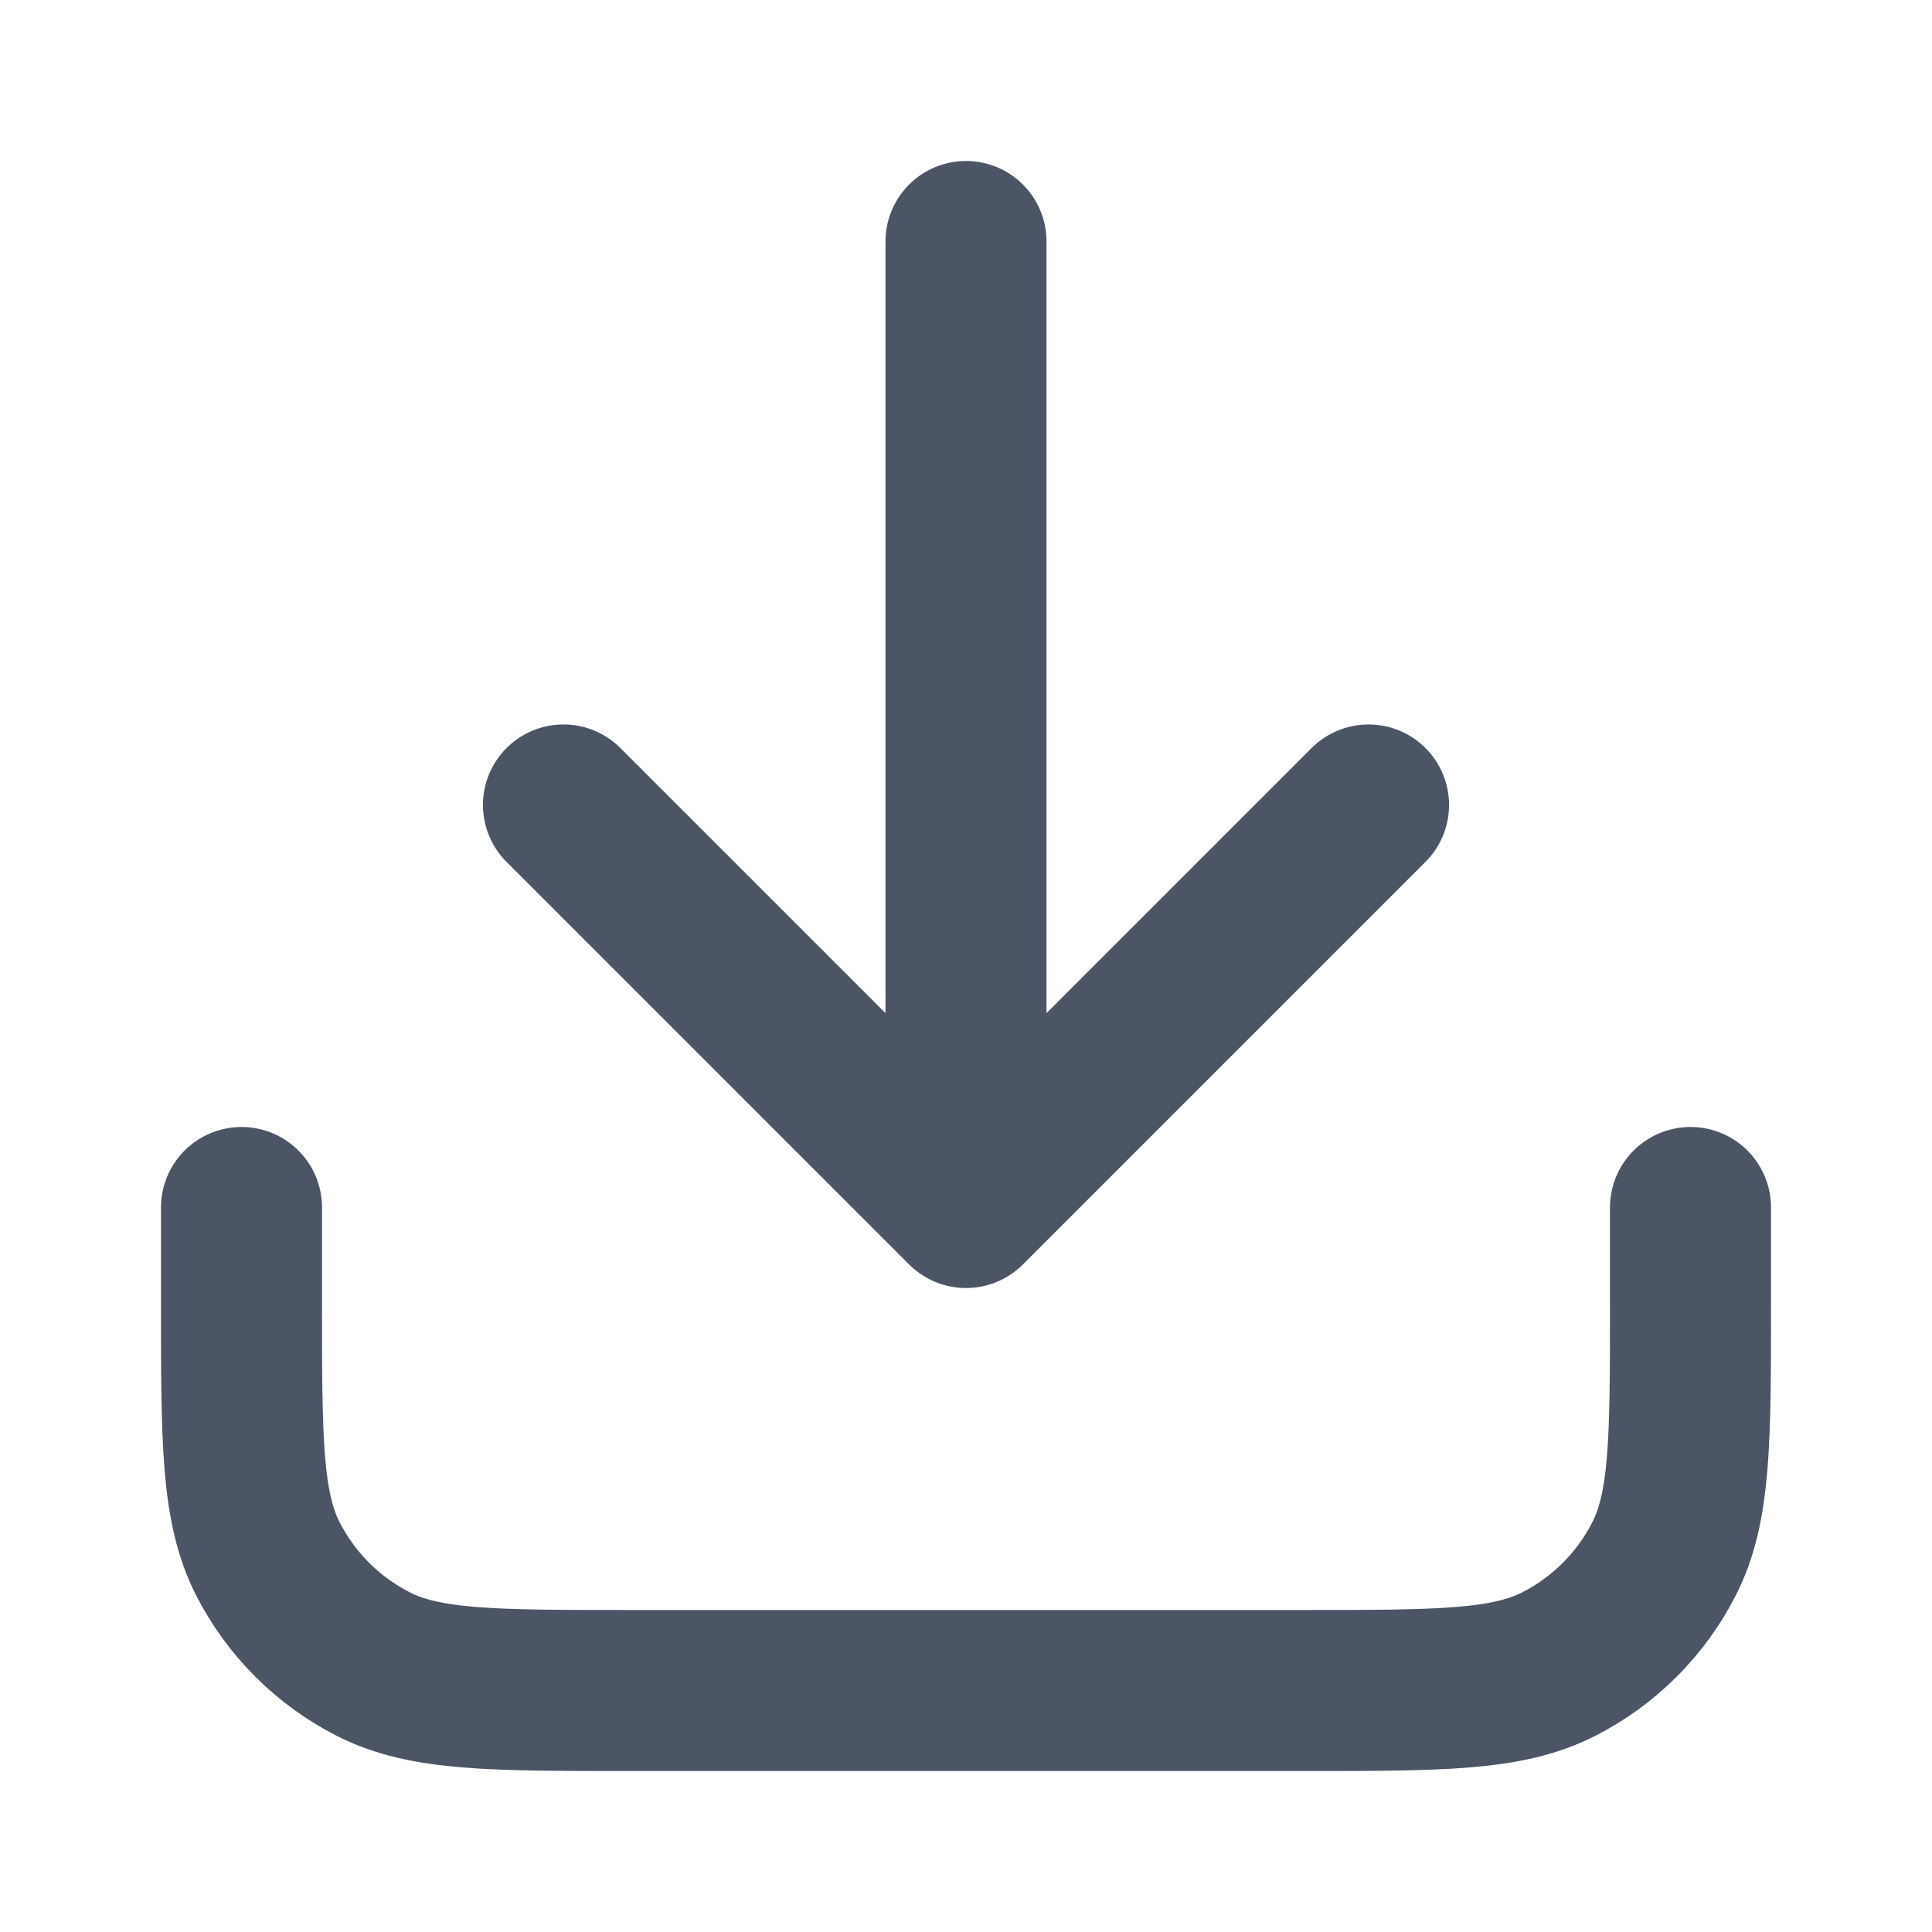
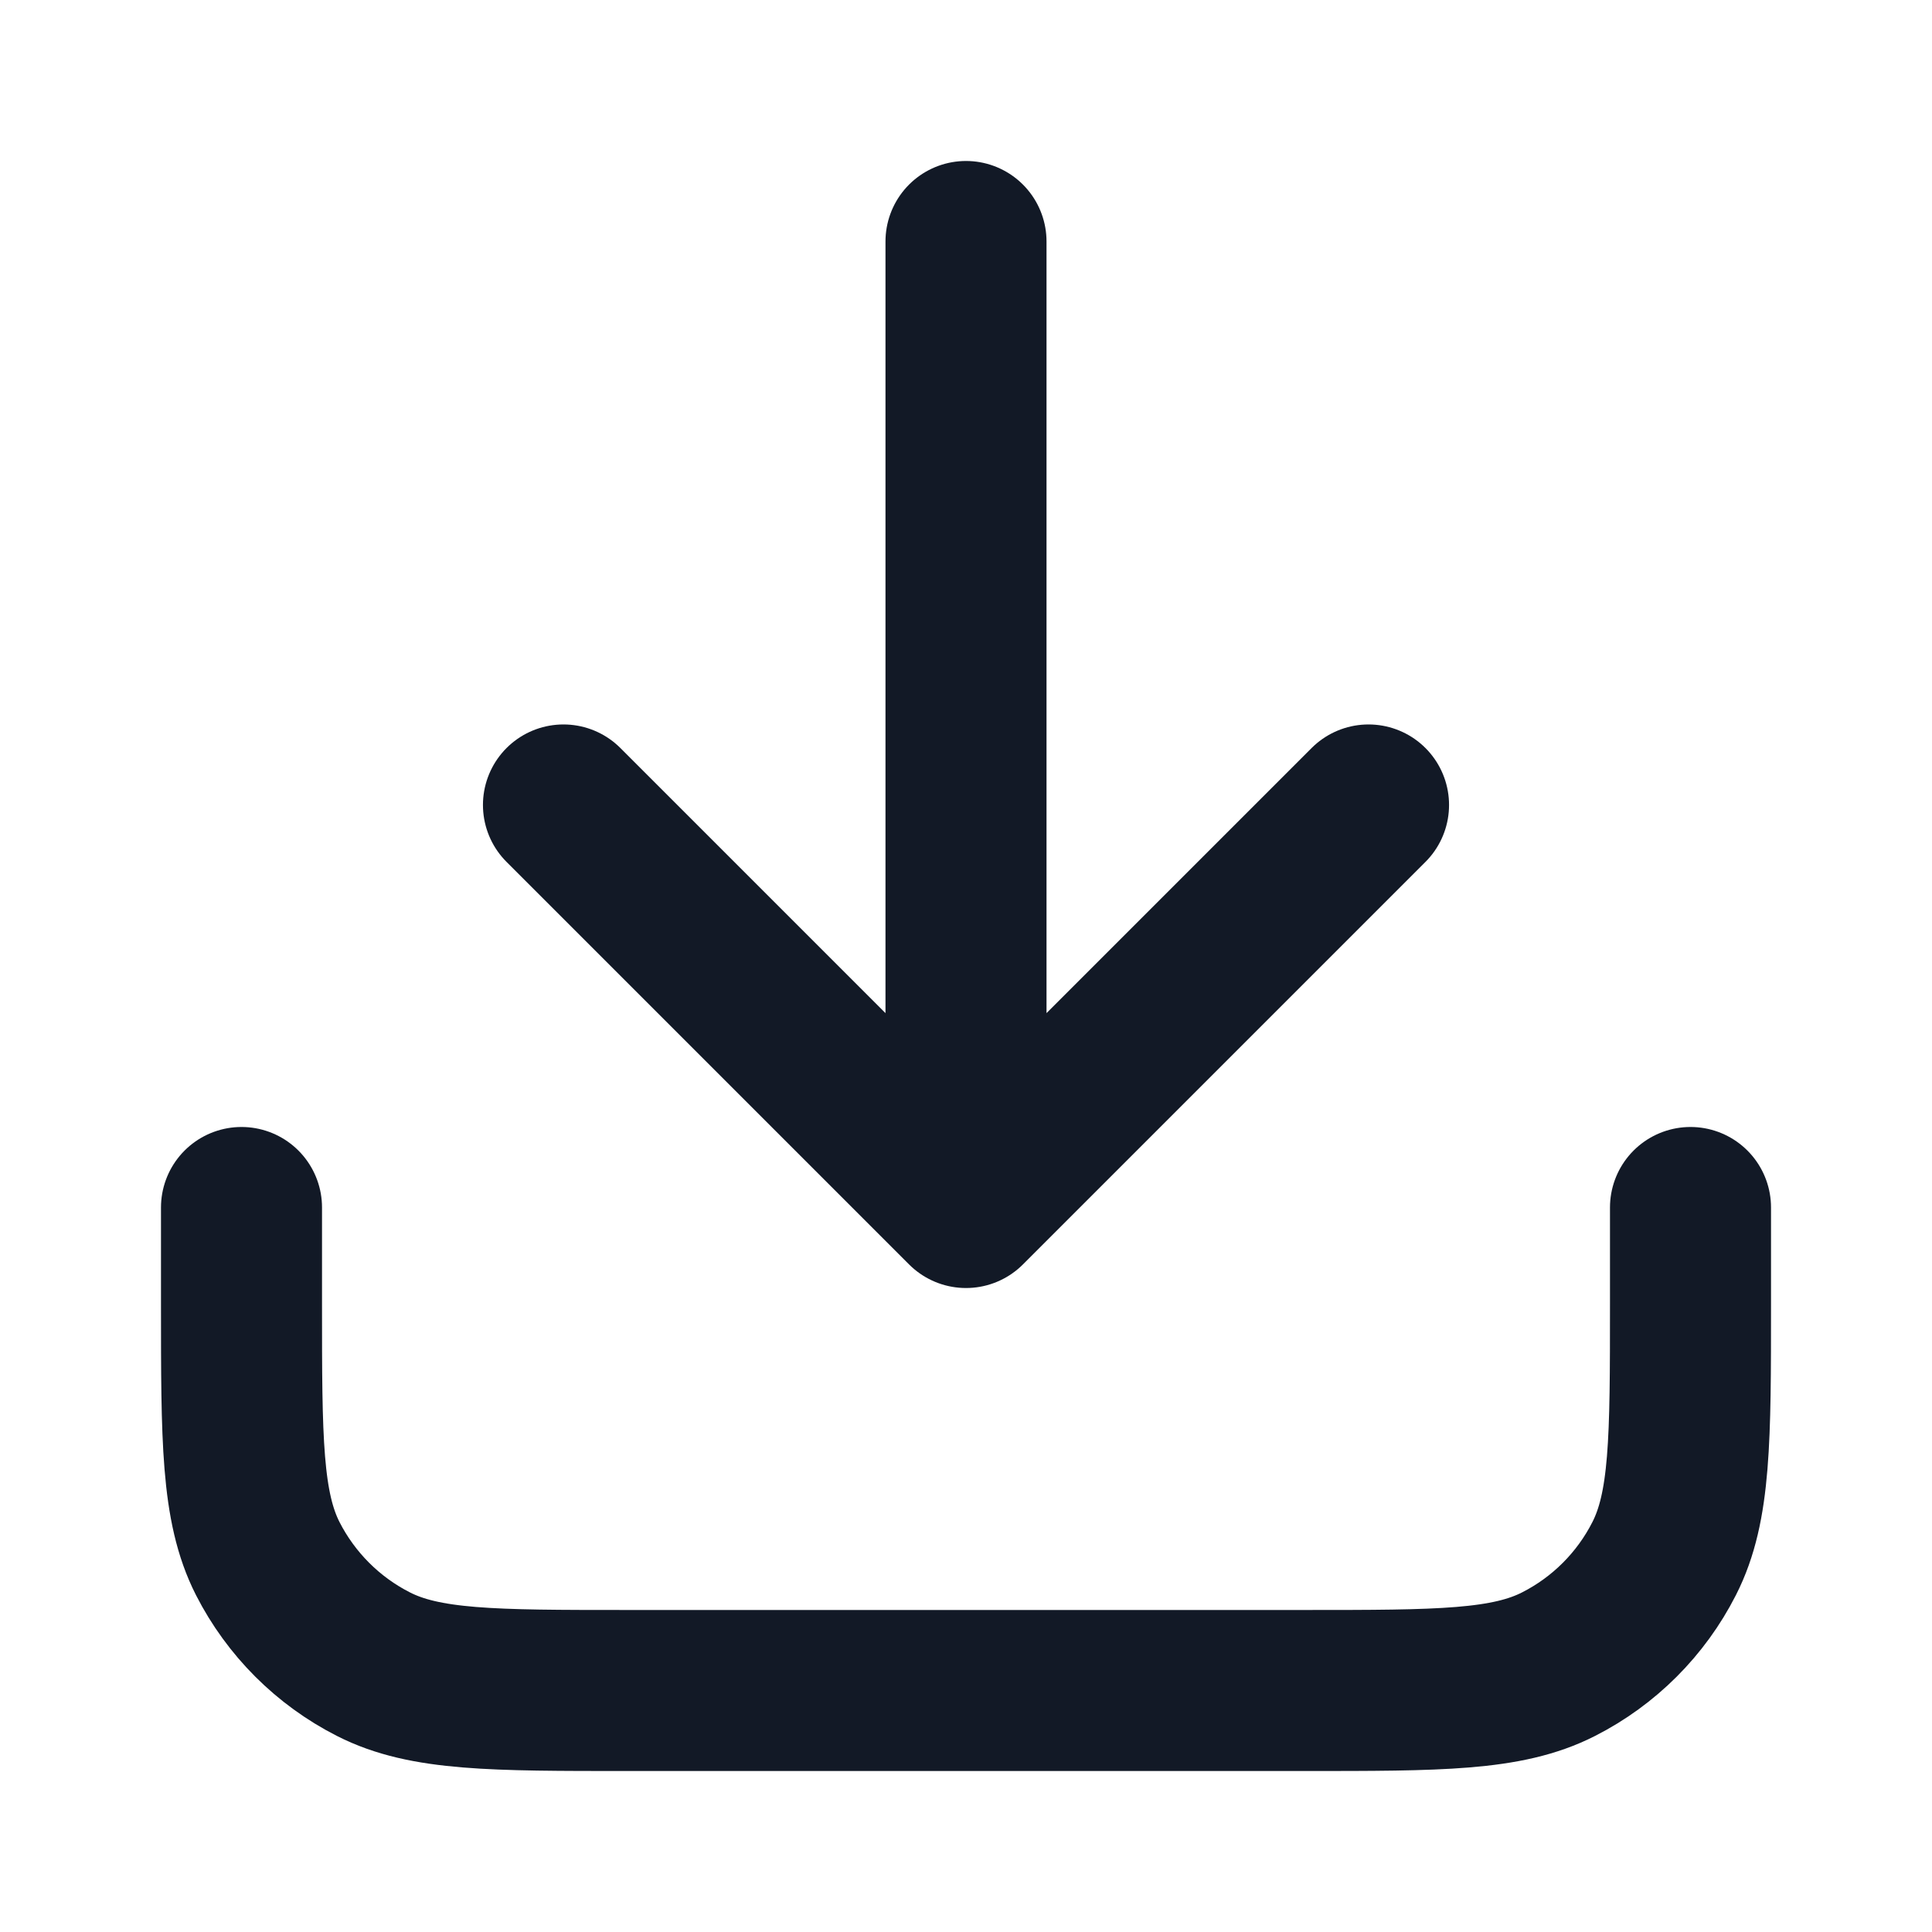
<svg xmlns="http://www.w3.org/2000/svg" width="20" height="20" viewBox="0 0 20 20" fill="none">
-   <path d="M17.5 12.5V13.5C17.5 14.9 17.5 15.6 17.227 16.135C16.988 16.605 16.605 16.988 16.135 17.227C15.6 17.5 14.9 17.5 13.5 17.5H6.5C5.1 17.5 4.4 17.5 3.865 17.227C3.395 16.988 3.012 16.605 2.772 16.135C2.5 15.6 2.5 14.9 2.5 13.5V12.5M14.167 8.333L10 12.5M10 12.5L5.833 8.333M10 12.5V2.5" stroke="#4B5565" stroke-width="1.667" stroke-linecap="round" stroke-linejoin="round" />
+   <path d="M17.5 12.5V13.5C17.5 14.9 17.5 15.6 17.227 16.135C16.988 16.605 16.605 16.988 16.135 17.227C15.6 17.5 14.9 17.5 13.5 17.5H6.5C5.1 17.5 4.4 17.5 3.865 17.227C3.395 16.988 3.012 16.605 2.772 16.135C2.5 15.6 2.5 14.9 2.5 13.5V12.5M14.167 8.333L10 12.5M10 12.5L5.833 8.333M10 12.5V2.5" stroke="#121926" stroke-width="1.667" stroke-linecap="round" stroke-linejoin="round" />
</svg>
